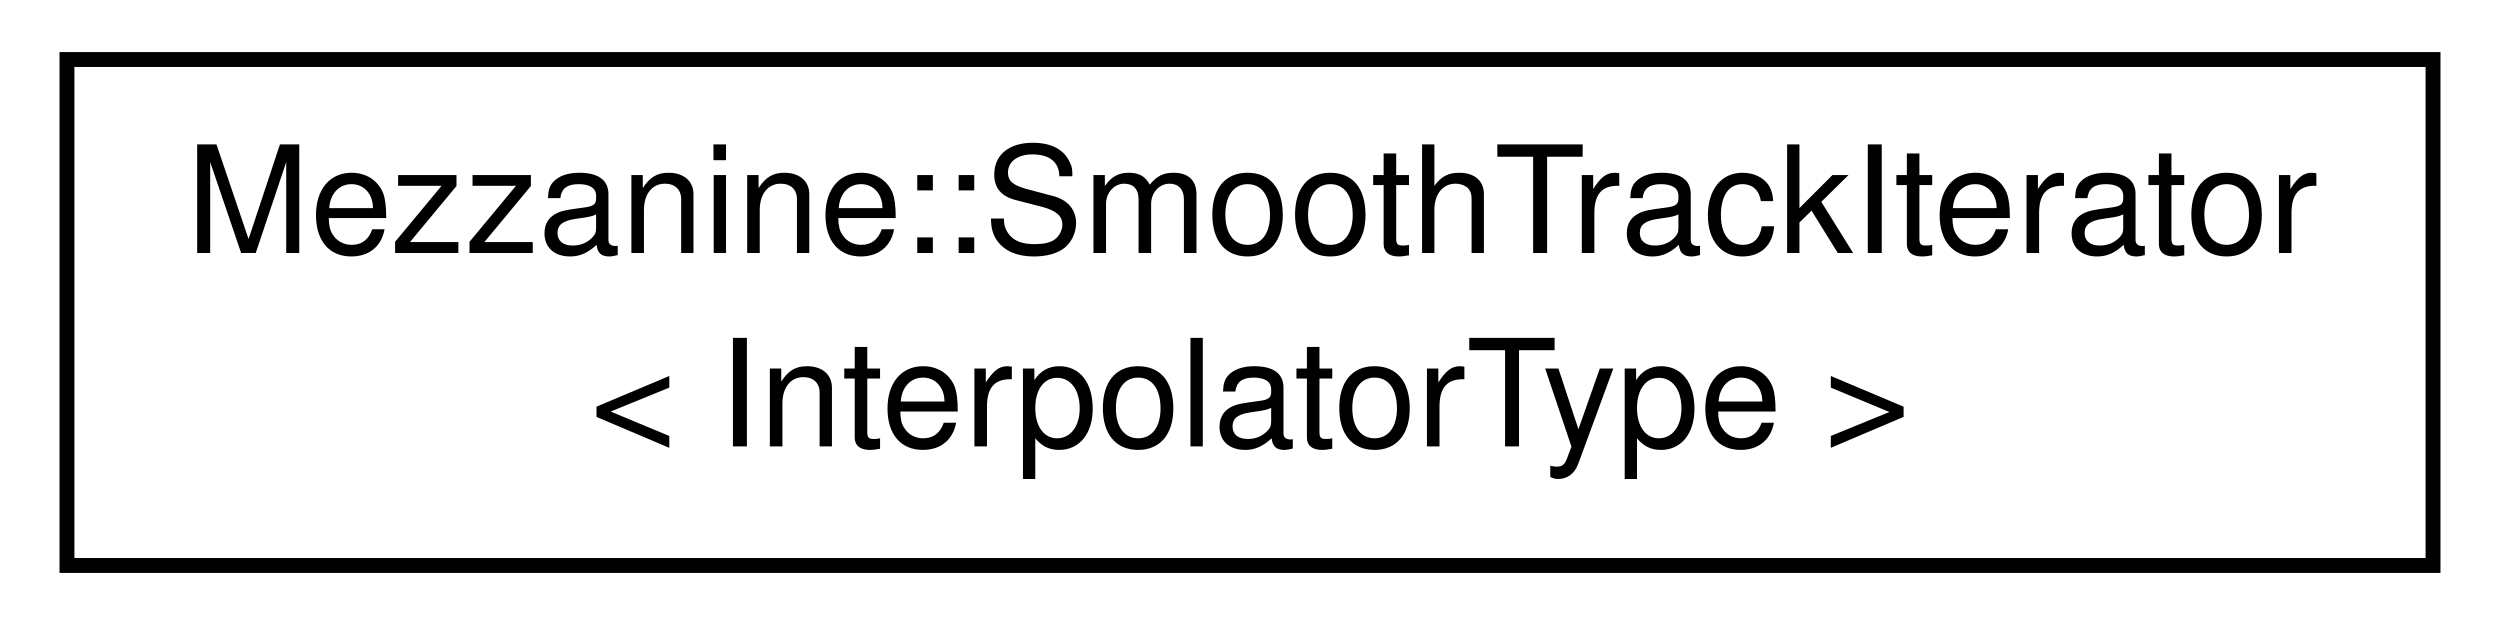
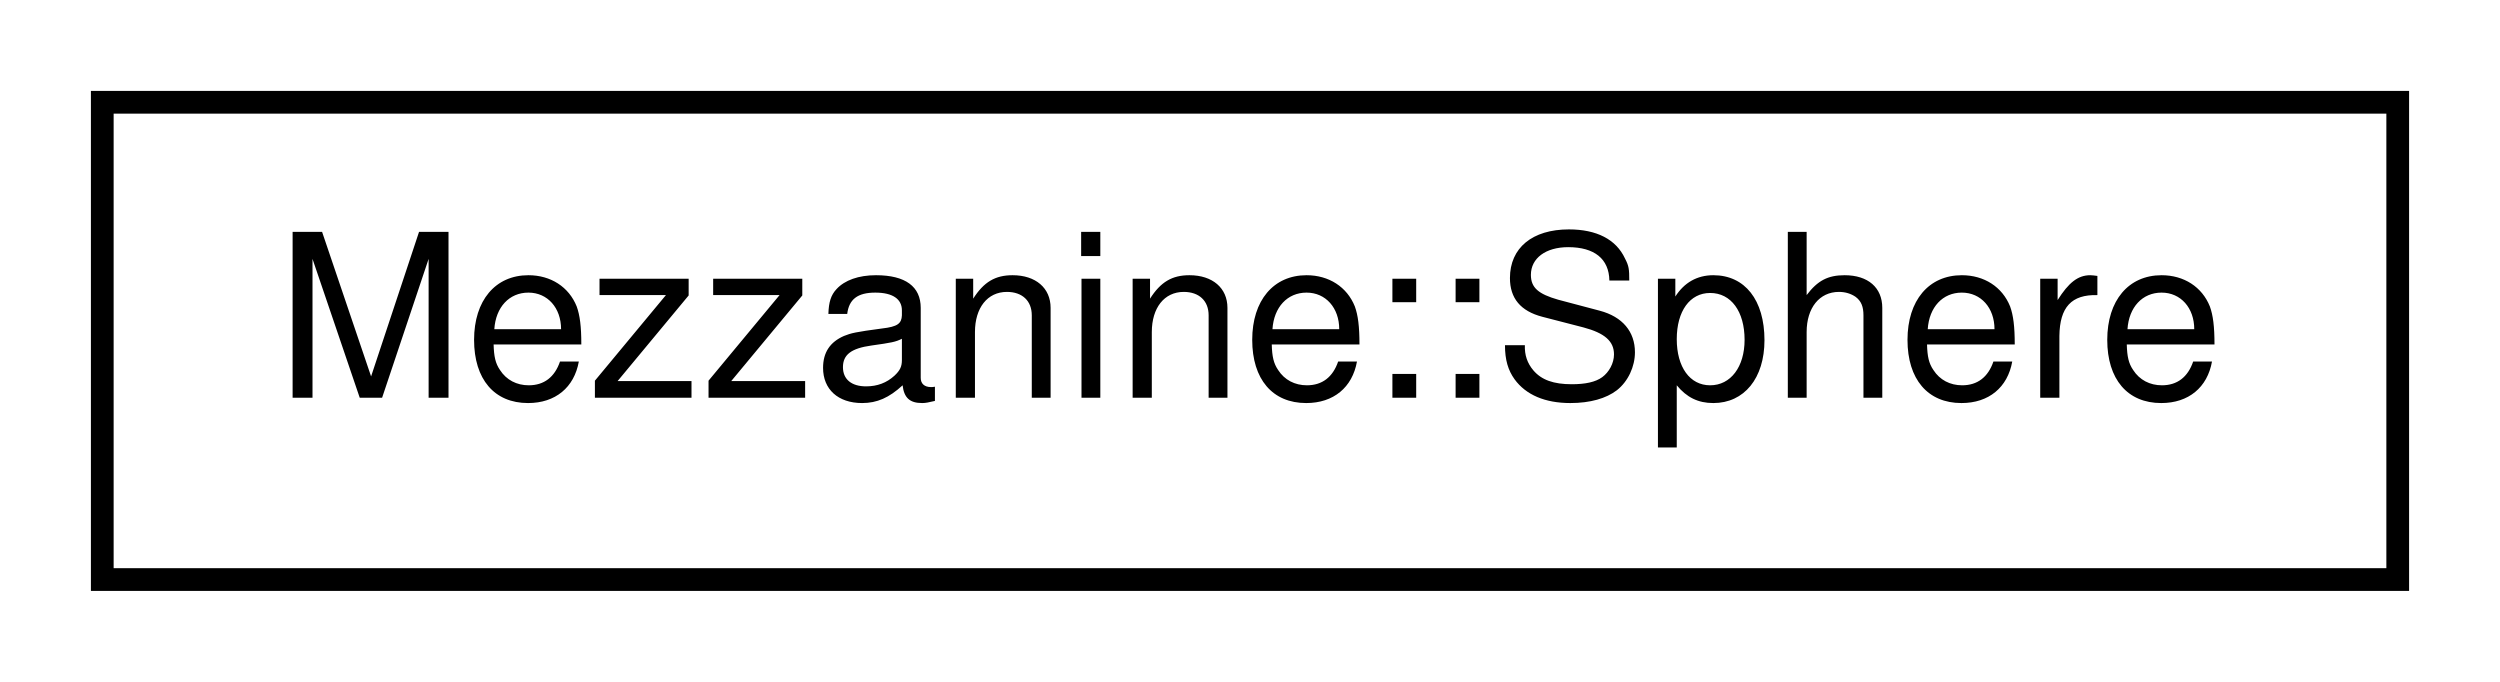
- <svg xmlns="http://www.w3.org/2000/svg" xmlns:xlink="http://www.w3.org/1999/xlink" width="168pt" height="42pt" viewBox="0.00 0.00 168.00 42.00">
-   <g id="graph1" class="graph" transform="scale(1 1) rotate(0) translate(4 38)">
-     <polygon fill="white" stroke="white" points="-4,5 -4,-38 165,-38 165,5 -4,5" />
+ <svg xmlns="http://www.w3.org/2000/svg" xmlns:xlink="http://www.w3.org/1999/xlink" width="110pt" height="30pt" viewBox="0.00 0.00 110.00 30.00">
+   <g id="graph1" class="graph" transform="scale(1 1) rotate(0) translate(4 26)">
+     <polygon fill="white" stroke="white" points="-4,5 -4,-26 107,-26 107,5 -4,5" />
    <g id="node1" class="node">
-       <a xlink:href="classMezzanine_1_1SmoothTrackIterator.html" target="_top" xlink:title="An Iterator that can take an arbitrary amount of steps through a track. ">
-         <polygon fill="white" stroke="black" points="0.5,-0 0.5,-34 159.5,-34 159.5,-0 0.5,-0" />
-         <text text-anchor="start" x="8.5" y="-21" font-family="Helvetica,sans-Serif" font-size="10.00">Mezzanine::SmoothTrackIterator</text>
-         <text text-anchor="middle" x="80" y="-8" font-family="Helvetica,sans-Serif" font-size="10.00">&lt; InterpolatorType &gt;</text>
+       <a xlink:href="classMezzanine_1_1Sphere.html" target="_top" xlink:title="This is a generic sphere class used for spacial queries. ">
+         <polygon fill="white" stroke="black" points="0.5,-0.5 0.5,-21.5 101.5,-21.5 101.5,-0.5 0.5,-0.5" />
+         <text text-anchor="middle" x="51" y="-8.5" font-family="Helvetica,sans-Serif" font-size="10.00">Mezzanine::Sphere</text>
      </a>
    </g>
  </g>
</svg>
